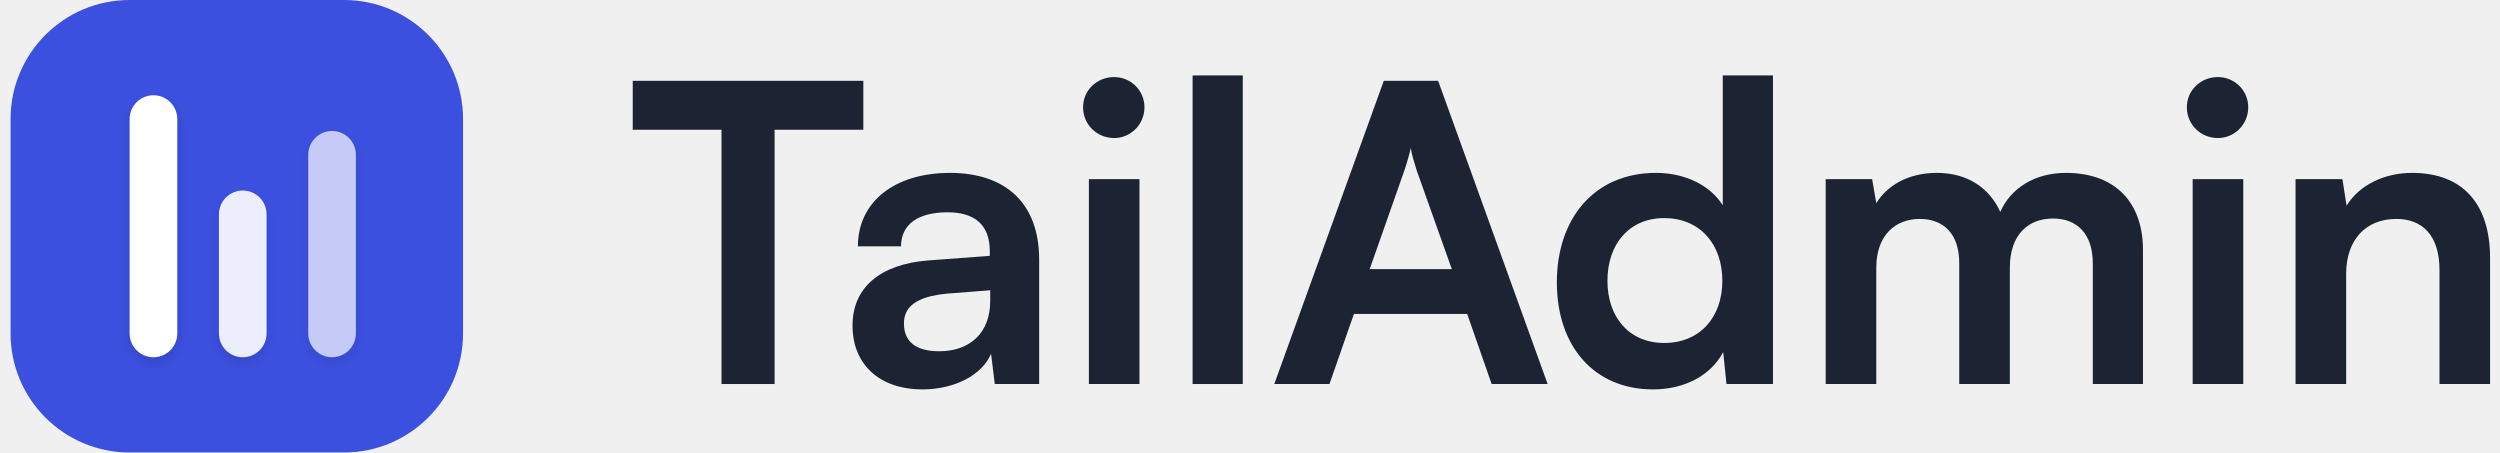
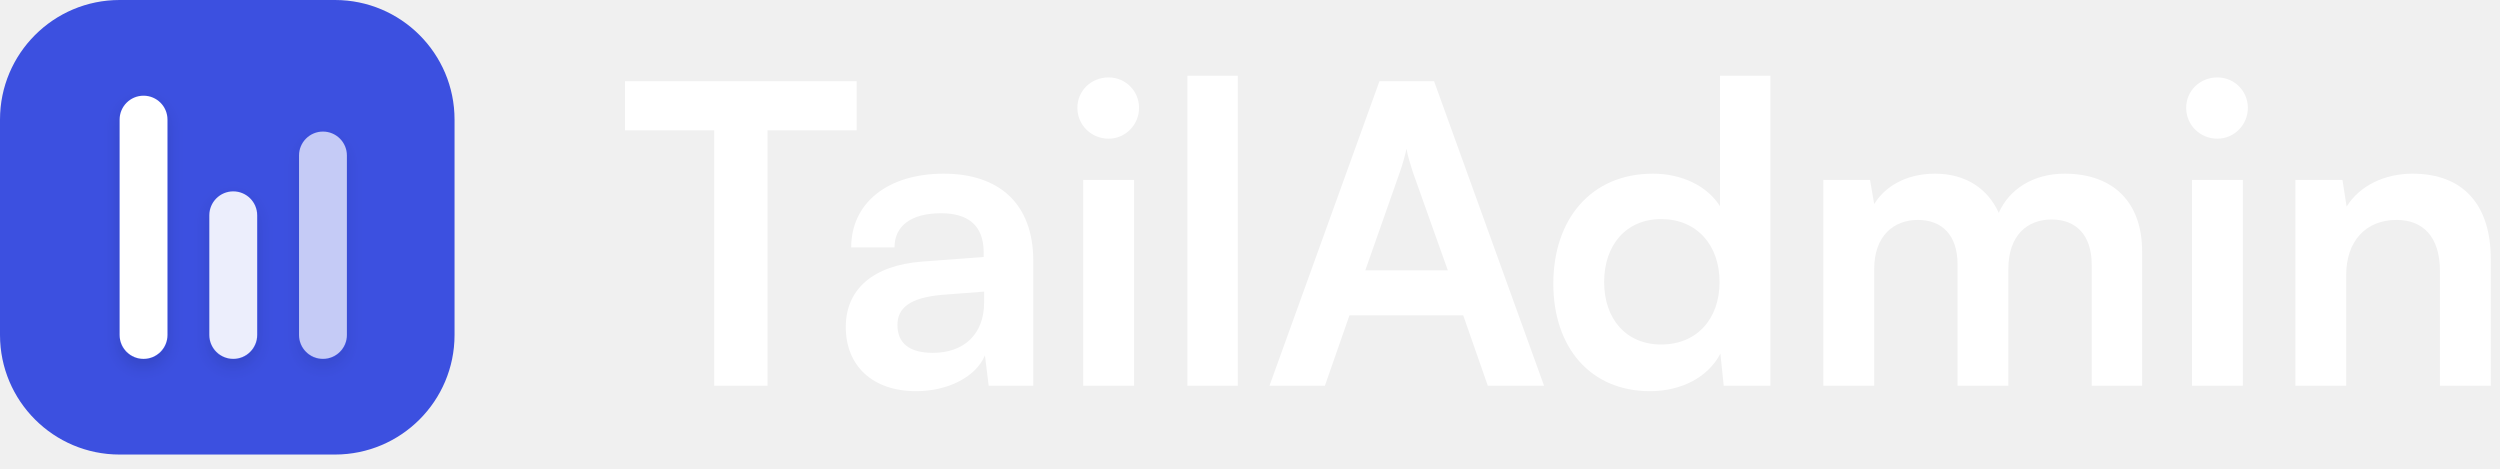
- <svg xmlns="http://www.w3.org/2000/svg" width="221" height="40" viewBox="0 0 221 40" fill="none">
-   <g clip-path="url(#clip0_2911_56)">
-     <path d="M55.934 11.47H63.781V33.947H68.474V11.47H76.32V7.143H55.934V11.47Z" fill="#1C2434" />
-     <path d="M81.559 34.423C84.382 34.423 86.839 33.14 87.609 31.27L87.939 33.947H91.862V22.947C91.862 17.923 88.855 15.283 83.979 15.283C79.065 15.283 75.839 17.85 75.839 21.773H79.652C79.652 19.867 81.119 18.767 83.759 18.767C86.032 18.767 87.499 19.757 87.499 22.213V22.616L82.072 23.02C77.782 23.35 75.362 25.44 75.362 28.777C75.362 32.187 77.709 34.423 81.559 34.423ZM83.025 31.05C81.009 31.05 79.909 30.243 79.909 28.593C79.909 27.127 80.972 26.21 83.759 25.953L87.535 25.66V26.613C87.535 29.4 85.775 31.05 83.025 31.05Z" fill="#1C2434" />
-     <path d="M98.493 12.203C99.96 12.203 101.17 10.993 101.17 9.49C101.17 7.987 99.96 6.813 98.493 6.813C96.953 6.813 95.743 7.987 95.743 9.49C95.743 10.993 96.953 12.203 98.493 12.203ZM96.257 33.947H100.73V15.833H96.257V33.947Z" fill="#1C2434" />
-     <path d="M109.862 33.947V6.667H105.425V33.947H109.862Z" fill="#1C2434" />
-     <path d="M117.524 33.947L119.687 27.75H129.698L131.861 33.947H136.811L127.131 7.143H122.327L112.647 33.947H117.524ZM124.124 15.137C124.381 14.403 124.601 13.597 124.711 13.083C124.784 13.633 125.041 14.44 125.261 15.137L128.341 23.79H121.081L124.124 15.137Z" fill="#1C2434" />
-     <path d="M146.131 34.423C148.881 34.423 151.229 33.213 152.329 31.123L152.621 33.947H156.729V6.667H152.291V18.143C151.155 16.347 148.919 15.283 146.389 15.283C140.925 15.283 137.625 19.317 137.625 24.963C137.625 30.573 140.889 34.423 146.131 34.423ZM147.121 30.317C144.005 30.317 142.099 28.043 142.099 24.817C142.099 21.59 144.005 19.28 147.121 19.28C150.239 19.28 152.255 21.553 152.255 24.817C152.255 28.08 150.239 30.317 147.121 30.317Z" fill="#1C2434" />
-     <path d="M165.864 33.947V23.68C165.864 20.747 167.586 19.353 169.714 19.353C171.84 19.353 173.196 20.71 173.196 23.24V33.947H177.67V23.68C177.67 20.71 179.32 19.317 181.484 19.317C183.61 19.317 185.004 20.673 185.004 23.277V33.947H189.44V22.103C189.44 17.923 187.02 15.283 182.62 15.283C179.87 15.283 177.744 16.64 176.826 18.73C175.874 16.64 173.966 15.283 171.216 15.283C168.614 15.283 166.78 16.457 165.864 17.96L165.496 15.833H161.39V33.947H165.864Z" fill="#1C2434" />
-     <path d="M196.067 12.203C197.535 12.203 198.745 10.993 198.745 9.49C198.745 7.987 197.535 6.813 196.067 6.813C194.527 6.813 193.317 7.987 193.317 9.49C193.317 10.993 194.527 12.203 196.067 12.203ZM193.831 33.947H198.305V15.833H193.831V33.947Z" fill="#1C2434" />
-     <path d="M207.4 33.947V24.193C207.4 21.26 209.086 19.353 211.836 19.353C214.146 19.353 215.65 20.82 215.65 23.863V33.947H220.123V22.8C220.123 18.107 217.776 15.283 213.23 15.283C210.773 15.283 208.573 16.347 207.436 18.18L207.07 15.833H202.926V33.947H207.4Z" fill="#1C2434" />
-     <path d="M0.934 10.526C0.934 4.713 5.647 0 11.46 0H30.407C36.221 0 40.934 4.713 40.934 10.526V29.474C40.934 35.287 36.221 40 30.407 40H11.46C5.647 40 0.934 35.287 0.934 29.474V10.526Z" fill="#3C50E0" />
-     <g filter="url(#filter0_d_2911_56)">
-       <path d="M11.46 10.527C11.46 9.364 12.403 8.421 13.566 8.421C14.729 8.421 15.671 9.364 15.671 10.527V29.474C15.671 30.637 14.729 31.579 13.566 31.579C12.403 31.579 11.46 30.637 11.46 29.474V10.527Z" fill="white" />
+ <svg xmlns="http://www.w3.org/2000/svg" width="160" height="30" viewBox="0 0 160 30" fill="none">
+   <g clip-path="url(#clip0_2130_41)">
+     <path d="M40 8.342H45.707V24.688H49.12V8.342H54.827V5.195H40V8.342Z" fill="white" />
+     <path d="M58.636 25.035C60.69 25.035 62.476 24.102 63.036 22.742L63.276 24.688H66.129V16.688C66.129 13.035 63.943 11.115 60.396 11.115C56.823 11.115 54.476 12.982 54.476 15.835H57.249C57.249 14.448 58.316 13.648 60.236 13.648C61.89 13.648 62.956 14.368 62.956 16.155V16.448L59.01 16.742C55.889 16.982 54.13 18.502 54.13 20.928C54.13 23.408 55.836 25.035 58.636 25.035ZM59.703 22.582C58.236 22.582 57.436 21.995 57.436 20.795C57.436 19.728 58.21 19.062 60.236 18.875L62.983 18.662V19.355C62.983 21.382 61.703 22.582 59.703 22.582Z" fill="white" />
+     <path d="M70.952 8.875C72.019 8.875 72.899 7.995 72.899 6.902C72.899 5.808 72.019 4.955 70.952 4.955C69.832 4.955 68.952 5.808 68.952 6.902C68.952 7.995 69.832 8.875 70.952 8.875ZM69.326 24.688H72.579V11.515H69.326V24.688Z" fill="white" />
+     <path d="M79.22 24.688V4.848H75.993V24.688H79.22Z" fill="white" />
+     <path d="M84.793 24.688L86.366 20.182H93.646L95.22 24.688H98.82L91.78 5.195H88.286L81.246 24.688H84.793ZM89.593 11.008C89.78 10.475 89.939 9.888 90.019 9.515C90.073 9.915 90.26 10.502 90.419 11.008L92.66 17.302H87.379L89.593 11.008Z" fill="white" />
+     <path d="M105.598 25.035C107.598 25.035 109.305 24.155 110.105 22.635L110.318 24.688H113.305V4.848H110.078V13.195C109.252 11.888 107.625 11.115 105.785 11.115C101.812 11.115 99.412 14.048 99.412 18.155C99.412 22.235 101.785 25.035 105.598 25.035ZM106.318 22.048C104.052 22.048 102.665 20.395 102.665 18.048C102.665 15.702 104.052 14.022 106.318 14.022C108.585 14.022 110.052 15.675 110.052 18.048C110.052 20.422 108.585 22.048 106.318 22.048Z" fill="white" />
+     <path d="M119.949 24.688V17.222C119.949 15.088 121.202 14.075 122.749 14.075C124.295 14.075 125.282 15.062 125.282 16.902V24.688H128.535V17.222C128.535 15.062 129.735 14.048 131.309 14.048C132.855 14.048 133.869 15.035 133.869 16.928V24.688H137.095V16.075C137.095 13.035 135.335 11.115 132.135 11.115C130.135 11.115 128.589 12.102 127.922 13.622C127.229 12.102 125.842 11.115 123.842 11.115C121.949 11.115 120.615 11.968 119.949 13.062L119.682 11.515H116.695V24.688H119.949Z" fill="white" />
+     <path d="M141.915 8.875C142.983 8.875 143.863 7.995 143.863 6.902C143.863 5.808 142.983 4.955 141.915 4.955C140.795 4.955 139.915 5.808 139.915 6.902C139.915 7.995 140.795 8.875 141.915 8.875ZM140.289 24.688H143.543V11.515H140.289V24.688Z" fill="white" />
+     <path d="M150.157 24.688V17.595C150.157 15.462 151.384 14.075 153.384 14.075C155.064 14.075 156.157 15.142 156.157 17.355V24.688H159.41V16.582C159.41 13.168 157.704 11.115 154.397 11.115C152.61 11.115 151.01 11.888 150.184 13.222L149.917 11.515H146.904V24.688H150.157Z" fill="white" />
+     <path d="M0 7.655C0 3.427 3.427 0 7.655 0H21.435C25.663 0 29.091 3.427 29.091 7.655V21.435C29.091 25.663 25.663 29.091 21.435 29.091H7.655C3.427 29.091 0 25.663 0 21.435V7.655Z" fill="#3C50E0" />
+     <g filter="url(#filter0_d_2130_41)">
+       <path d="M7.656 7.656C7.656 6.81 8.341 6.125 9.187 6.125C10.033 6.125 10.718 6.81 10.718 7.656V21.436C10.718 22.281 10.033 22.967 9.187 22.967C8.341 22.967 7.656 22.281 7.656 21.436V7.656Z" fill="white" />
    </g>
-     <g opacity="0.9" filter="url(#filter1_d_2911_56)">
-       <path d="M19.355 18.947C19.355 17.784 20.297 16.842 21.46 16.842C22.623 16.842 23.565 17.784 23.565 18.947V29.473C23.565 30.636 22.623 31.579 21.46 31.579C20.297 31.579 19.355 30.636 19.355 29.473V18.947Z" fill="white" />
+     <g opacity="0.9" filter="url(#filter1_d_2130_41)">
+       <path d="M13.397 13.78C13.397 12.934 14.083 12.248 14.928 12.248C15.774 12.248 16.459 12.934 16.459 13.78V21.435C16.459 22.281 15.774 22.966 14.928 22.966C14.083 22.966 13.397 22.281 13.397 21.435V13.78Z" fill="white" />
    </g>
-     <g opacity="0.7" filter="url(#filter2_d_2911_56)">
-       <path d="M27.249 13.684C27.249 12.521 28.192 11.578 29.355 11.578C30.517 11.578 31.46 12.521 31.46 13.684V29.473C31.46 30.636 30.517 31.578 29.355 31.578C28.192 31.578 27.249 30.636 27.249 29.473V13.684Z" fill="white" />
+     <g opacity="0.7" filter="url(#filter2_d_2130_41)">
+       <path d="M19.138 9.952C19.138 9.106 19.824 8.421 20.669 8.421C21.515 8.421 22.201 9.106 22.201 9.952V21.435C22.201 22.281 21.515 22.966 20.669 22.966C19.824 22.966 19.138 22.281 19.138 21.435V9.952Z" fill="white" />
    </g>
  </g>
  <defs>
-     <filter id="filter0_d_2911_56" x="10.46" y="7.921" width="6.21" height="25.158" filterUnits="userSpaceOnUse" color-interpolation-filters="sRGB">
+     <filter id="filter0_d_2130_41" x="6.656" y="5.625" width="5.062" height="18.842" filterUnits="userSpaceOnUse" color-interpolation-filters="sRGB">
      <feFlood flood-opacity="0" result="BackgroundImageFix" />
      <feColorMatrix in="SourceAlpha" type="matrix" values="0 0 0 0 0 0 0 0 0 0 0 0 0 0 0 0 0 0 127 0" result="hardAlpha" />
      <feOffset dy="0.5" />
      <feGaussianBlur stdDeviation="0.5" />
      <feComposite in2="hardAlpha" operator="out" />
      <feColorMatrix type="matrix" values="0 0 0 0 0 0 0 0 0 0 0 0 0 0 0 0 0 0 0.12 0" />
-       <feBlend mode="normal" in2="BackgroundImageFix" result="effect1_dropShadow_2911_56" />
-       <feBlend mode="normal" in="SourceGraphic" in2="effect1_dropShadow_2911_56" result="shape" />
+       <feBlend mode="normal" in2="BackgroundImageFix" result="effect1_dropShadow_2130_41" />
+       <feBlend mode="normal" in="SourceGraphic" in2="effect1_dropShadow_2130_41" result="shape" />
    </filter>
-     <filter id="filter1_d_2911_56" x="18.355" y="16.342" width="6.21" height="16.737" filterUnits="userSpaceOnUse" color-interpolation-filters="sRGB">
+     <filter id="filter1_d_2130_41" x="12.397" y="11.748" width="5.062" height="12.718" filterUnits="userSpaceOnUse" color-interpolation-filters="sRGB">
      <feFlood flood-opacity="0" result="BackgroundImageFix" />
      <feColorMatrix in="SourceAlpha" type="matrix" values="0 0 0 0 0 0 0 0 0 0 0 0 0 0 0 0 0 0 127 0" result="hardAlpha" />
      <feOffset dy="0.5" />
      <feGaussianBlur stdDeviation="0.5" />
      <feComposite in2="hardAlpha" operator="out" />
      <feColorMatrix type="matrix" values="0 0 0 0 0 0 0 0 0 0 0 0 0 0 0 0 0 0 0.12 0" />
-       <feBlend mode="normal" in2="BackgroundImageFix" result="effect1_dropShadow_2911_56" />
-       <feBlend mode="normal" in="SourceGraphic" in2="effect1_dropShadow_2911_56" result="shape" />
+       <feBlend mode="normal" in2="BackgroundImageFix" result="effect1_dropShadow_2130_41" />
+       <feBlend mode="normal" in="SourceGraphic" in2="effect1_dropShadow_2130_41" result="shape" />
    </filter>
-     <filter id="filter2_d_2911_56" x="26.249" y="11.078" width="6.211" height="22" filterUnits="userSpaceOnUse" color-interpolation-filters="sRGB">
+     <filter id="filter2_d_2130_41" x="18.138" y="7.921" width="5.062" height="16.545" filterUnits="userSpaceOnUse" color-interpolation-filters="sRGB">
      <feFlood flood-opacity="0" result="BackgroundImageFix" />
      <feColorMatrix in="SourceAlpha" type="matrix" values="0 0 0 0 0 0 0 0 0 0 0 0 0 0 0 0 0 0 127 0" result="hardAlpha" />
      <feOffset dy="0.5" />
      <feGaussianBlur stdDeviation="0.5" />
      <feComposite in2="hardAlpha" operator="out" />
      <feColorMatrix type="matrix" values="0 0 0 0 0 0 0 0 0 0 0 0 0 0 0 0 0 0 0.12 0" />
-       <feBlend mode="normal" in2="BackgroundImageFix" result="effect1_dropShadow_2911_56" />
-       <feBlend mode="normal" in="SourceGraphic" in2="effect1_dropShadow_2911_56" result="shape" />
+       <feBlend mode="normal" in2="BackgroundImageFix" result="effect1_dropShadow_2130_41" />
+       <feBlend mode="normal" in="SourceGraphic" in2="effect1_dropShadow_2130_41" result="shape" />
    </filter>
-     <clipPath id="clip0_2911_56">
-       <rect width="220" height="40" fill="white" transform="translate(0.933838)" />
+     <clipPath id="clip0_2130_41">
+       <rect width="160" height="29.091" fill="white" />
    </clipPath>
  </defs>
</svg>
